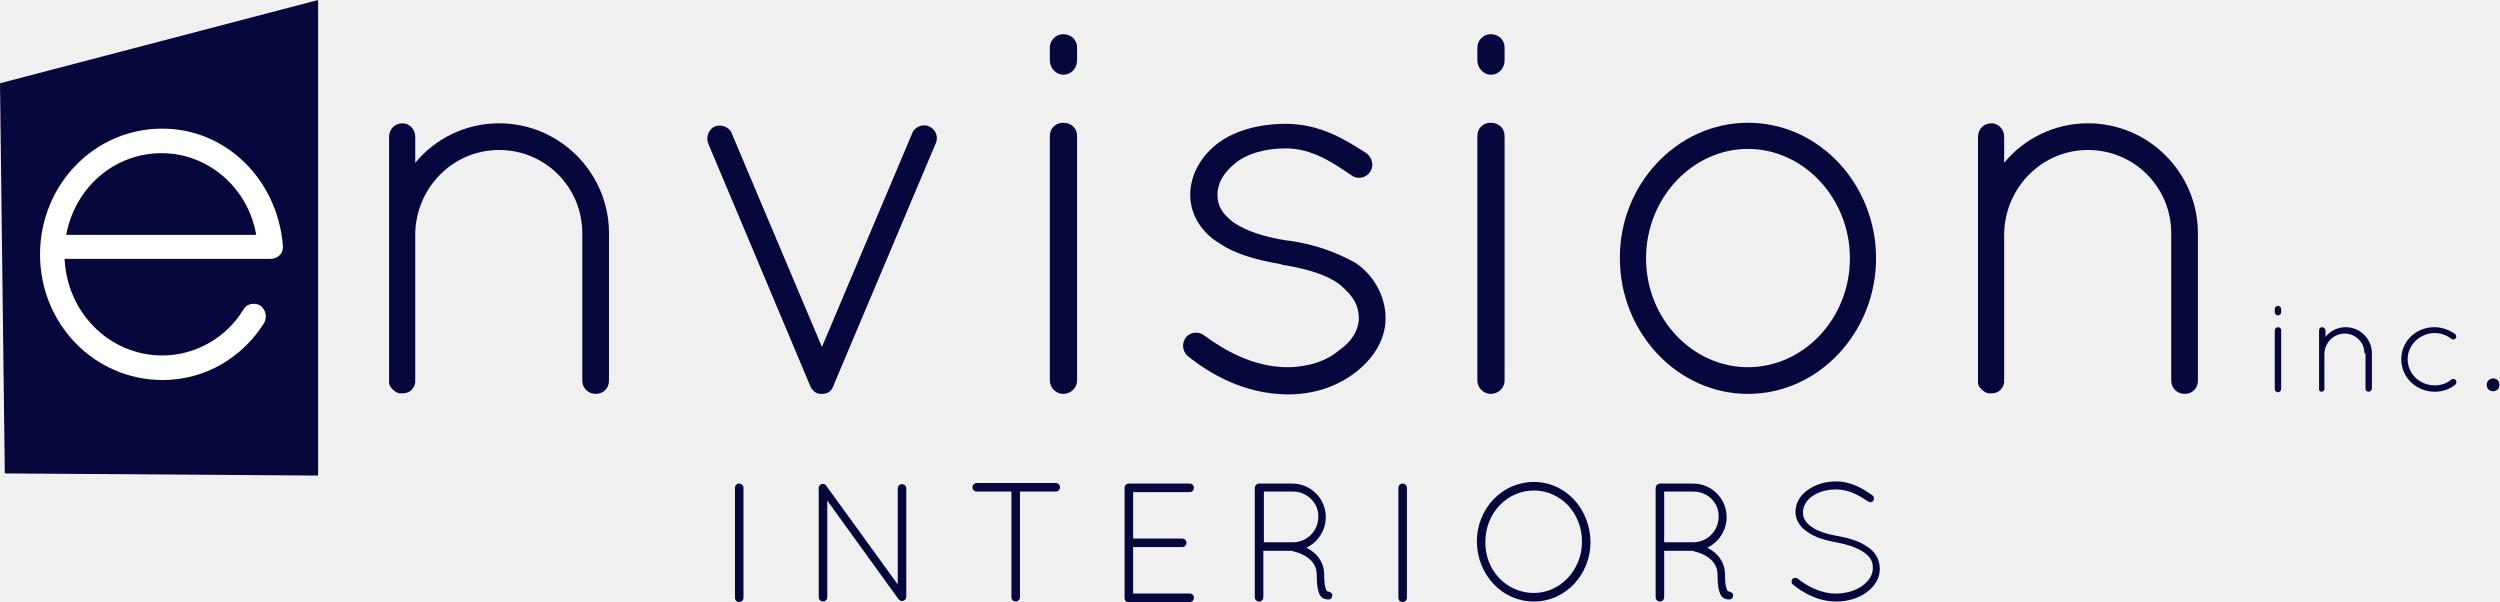
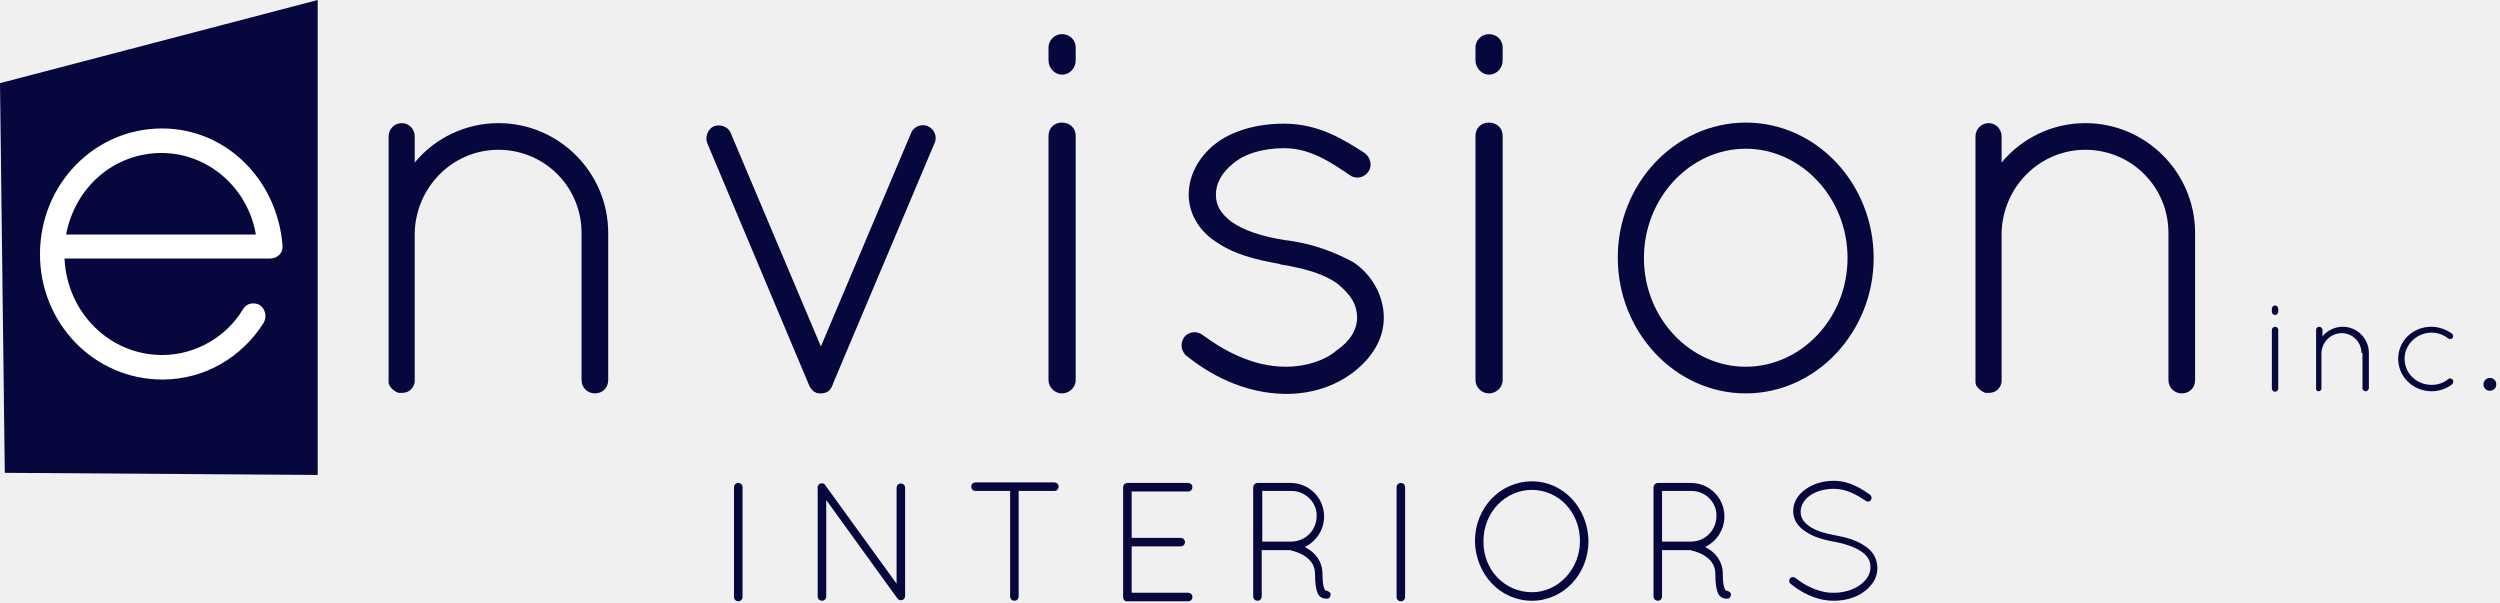
- <svg xmlns="http://www.w3.org/2000/svg" version="1.1" id="Layer_1" x="0px" y="0px" viewBox="0 0 468.4 112.7" enable-background="new 0 0 468.4 112.7" xml:space="preserve">
+ <svg xmlns="http://www.w3.org/2000/svg" version="1.1" id="Layer_1" x="0px" y="0px" viewBox="0 0 469 113" preserveAspectRatio="xMinYMid" xml:space="preserve">
  <g>
    <polygon fill="#05073D" points="0,15.6 59.6,0 59.6,89.1 0.9,88.7  " />
    <g>
      <path fill="#05073D" d="M137.7,91.4c0-0.4,0.3-0.8,0.8-0.8c0.4,0,0.8,0.3,0.8,0.8v20.6c0,0.4-0.3,0.8-0.8,0.8    c-0.4,0-0.8-0.3-0.8-0.8V91.4z" />
      <path fill="#05073D" d="M155,93.8v18.1c0,0.4-0.3,0.8-0.8,0.8c-0.4,0-0.8-0.3-0.8-0.8V91.7c-0.1-0.3,0-0.6,0.3-0.9    c0.3-0.2,0.9-0.2,1.1,0.2l13.4,18.5v-18c0-0.4,0.3-0.8,0.8-0.8c0.4,0,0.8,0.3,0.8,0.8v20.3c0,0.4-0.3,0.8-0.8,0.8    c-0.3,0-0.4-0.1-0.6-0.3c0,0-0.1-0.1-0.1-0.1L155,93.8z" />
      <path fill="#05073D" d="M189.7,92.1H183c-0.4,0-0.8-0.3-0.8-0.8c0-0.4,0.3-0.8,0.8-0.8h14.8c0.4,0,0.8,0.3,0.8,0.8    c0,0.4-0.3,0.8-0.8,0.8h-6.7v19.8c0,0.4-0.3,0.8-0.8,0.8c-0.4,0-0.8-0.3-0.8-0.8V92.1z" />
      <path fill="#05073D" d="M210.7,91.4c0-0.4,0.3-0.8,0.8-0.8h0.1h11.3c0.4,0,0.8,0.3,0.8,0.8c0,0.4-0.3,0.8-0.8,0.8h-10.6v8.7h9.2    c0.4,0,0.8,0.3,0.8,0.8c0,0.4-0.3,0.8-0.8,0.8h-9.2v8.7h10.6c0.4,0,0.8,0.3,0.8,0.8c0,0.4-0.3,0.8-0.8,0.8h-11.3h-0.1h-0.1    c-0.4,0-0.7-0.3-0.7-0.8V91.4z" />
      <path fill="#05073D" d="M246.7,107.7c0-1.6-0.8-2.6-1.8-3.3c-1-0.7-2.1-1-2.6-1.1c-0.1,0-0.1-0.1-0.2-0.1h-5.4v8.7    c0,0.4-0.3,0.8-0.8,0.8c-0.4,0-0.8-0.3-0.8-0.8V91.4c0-0.4,0.3-0.7,0.7-0.8h0.1h0.1h6.1c3.5,0,6.3,2.8,6.3,6.3    c0,2.5-1.5,4.7-3.6,5.7c0.1,0.1,0.2,0.1,0.3,0.2c1.5,0.8,3,2.4,3,4.9c0,1.3,0.1,2.1,0.3,2.6c0.1,0.4,0.3,0.5,0.3,0.5    c0.3,0,0.7,0.2,0.9,0.5c0.1,0.4-0.1,0.9-0.5,1c0,0-0.2,0-0.4,0h-0.1c-0.4,0-1.1-0.3-1.4-1C246.9,110.6,246.7,109.6,246.7,107.7z     M242.3,92.1h-5.5v9.5h5.3h0.3c2.6-0.1,4.6-2.2,4.6-4.8C247.1,94.3,244.9,92.1,242.3,92.1z" />
      <path fill="#05073D" d="M262,91.4c0-0.4,0.3-0.8,0.8-0.8c0.4,0,0.8,0.3,0.8,0.8v20.6c0,0.4-0.3,0.8-0.8,0.8    c-0.4,0-0.8-0.3-0.8-0.8V91.4z" />
      <path fill="#05073D" d="M287.4,90.3c5.9,0,10.5,5,10.6,11.2c0,6.2-4.7,11.2-10.6,11.2c-6,0-10.6-5-10.7-11.2    C276.7,95.3,281.4,90.3,287.4,90.3z M287.4,111.1c4.9,0,9-4.3,9-9.6c0-5.5-4.1-9.6-9-9.6c-5,0-9.1,4.2-9.1,9.6    C278.2,106.9,282.3,111.1,287.4,111.1z" />
      <path fill="#05073D" d="M321.8,107.7c0-1.6-0.8-2.6-1.8-3.3c-1-0.7-2.1-1-2.6-1.1c-0.1,0-0.1-0.1-0.2-0.1h-5.4v8.7    c0,0.4-0.3,0.8-0.8,0.8c-0.4,0-0.8-0.3-0.8-0.8V91.4c0-0.4,0.3-0.7,0.7-0.8h0.1h0.1h6.1c3.5,0,6.3,2.8,6.3,6.3    c0,2.5-1.5,4.7-3.6,5.7c0.1,0.1,0.2,0.1,0.3,0.2c1.5,0.8,3,2.4,3,4.9c0,1.3,0.1,2.1,0.3,2.6c0.1,0.4,0.3,0.5,0.3,0.5    c0.3,0,0.7,0.2,0.9,0.5c0.1,0.4-0.1,0.9-0.5,1c0,0-0.2,0-0.4,0h-0.1c-0.4,0-1.1-0.3-1.4-1C322,110.6,321.8,109.6,321.8,107.7z     M317.3,92.1h-5.5v9.5h5.3h0.3c2.6-0.1,4.6-2.2,4.6-4.8C322.1,94.3,320,92.1,317.3,92.1z" />
      <path fill="#05073D" d="M335.8,108.5c0.3-0.3,0.7-0.3,1-0.1c1.6,1.3,4.4,2.9,7.3,2.8c1.9,0,3.7-0.6,4.9-1.5c1.2-0.9,1.9-2,1.9-3.3    c0-1.3-0.6-2.2-1.8-3c-1.2-0.8-3-1.4-5.1-1.8h-0.1c-2-0.4-3.8-0.9-5.2-1.9c-1.4-0.9-2.3-2.2-2.3-3.8c0-1.7,0.9-3.1,2.3-4.1    c1.4-1,3.2-1.6,5.3-1.6c2.9,0,5.1,1.4,6.8,2.6c0.3,0.2,0.4,0.6,0.2,1c-0.2,0.3-0.6,0.4-0.9,0.2c-1.7-1.1-3.6-2.3-6.1-2.3    c-1.8,0-3.4,0.5-4.5,1.3c-1.1,0.8-1.7,1.9-1.7,3c0,1.1,0.5,1.9,1.6,2.7c1.1,0.8,2.7,1.3,4.7,1.7h0.1c2.2,0.4,4.2,1,5.6,2    c1.5,0.9,2.4,2.4,2.4,4.2c0,1.8-1,3.3-2.5,4.4c-1.5,1.1-3.5,1.7-5.7,1.7c-3.4,0-6.3-1.7-8.1-3.2    C335.6,109.3,335.6,108.8,335.8,108.5z" />
    </g>
    <g>
      <g>
        <path fill="#05073D" d="M426.2,57.9c0-0.3,0.3-0.6,0.6-0.6c0.3,0,0.6,0.3,0.6,0.6v0.6c0,0.3-0.3,0.6-0.6,0.6     c-0.3,0-0.6-0.3-0.6-0.6V57.9z M426.2,61.9c0-0.3,0.3-0.6,0.6-0.6c0.3,0,0.6,0.2,0.6,0.6v11c0,0.3-0.3,0.6-0.6,0.6     c-0.3,0-0.6-0.3-0.6-0.6V61.9z" />
        <path fill="#05073D" d="M443,66.2c0-2.1-1.7-3.7-3.7-3.7c-2.1,0-3.7,1.7-3.8,3.7v6.6v0.1c0,0.1,0,0.2-0.1,0.3     c-0.1,0.1-0.3,0.2-0.4,0.2h-0.1c-0.2,0-0.3-0.2-0.4-0.3c0,0,0,0,0-0.1c0,0,0,0,0,0v-0.1v-6.6V66v-4.1c0-0.3,0.2-0.6,0.6-0.6     c0.3,0,0.6,0.3,0.6,0.6v1.2c0.9-1.1,2.3-1.8,3.8-1.8c2.7,0,4.9,2.2,4.9,4.9v6.6c0,0.3-0.3,0.6-0.6,0.6c-0.3,0-0.6-0.2-0.6-0.6     V66.2z" />
        <path fill="#05073D" d="M449.9,67.3c0-3.4,2.8-6,6.2-6c1.4,0,2.8,0.5,3.9,1.3c0.2,0.2,0.3,0.5,0.1,0.8c-0.2,0.2-0.5,0.3-0.8,0.1     c-0.9-0.7-2-1.1-3.1-1.1c-2.8,0-5.1,2.2-5.1,4.9c0,2.7,2.2,4.9,5.1,4.9c1.2,0,2.3-0.4,3.1-1.1c0.3-0.2,0.6-0.1,0.8,0.1     c0.2,0.3,0.2,0.6-0.1,0.9c-1,0.8-2.4,1.3-3.8,1.3C452.7,73.4,449.9,70.7,449.9,67.3z" />
        <path fill="#05073D" d="M467.1,70.9c0.7,0,1.2,0.5,1.2,1.2c0,0.7-0.5,1.2-1.2,1.2c-0.7,0-1.2-0.5-1.2-1.2     C465.9,71.5,466.4,70.9,467.1,70.9z" />
      </g>
    </g>
    <g>
      <path fill="#05073D" d="M109.1,43.7c0-8.6-6.9-15.6-15.6-15.6c-8.6,0-15.5,7-15.7,15.6v27.6v0.4c-0.1,0.4-0.2,0.8-0.5,1.1    c-0.4,0.6-1.1,0.9-1.9,0.9h-0.6c-0.7-0.2-1.3-0.7-1.7-1.3c-0.1-0.1-0.1-0.2-0.1-0.3c0-0.1-0.1-0.2-0.1-0.2v-0.6V43.7v-0.8V25.6    c0-1.3,1-2.5,2.5-2.5c1.3,0,2.4,1.1,2.4,2.5v4.9c3.7-4.5,9.4-7.4,15.7-7.4c11.4,0,20.6,9.3,20.6,20.6v27.6c0,1.5-1.1,2.5-2.5,2.5    c-1.3,0-2.5-1-2.5-2.5V43.7z" />
      <path fill="#05073D" d="M152.6,73.4c-0.3-0.3-0.6-0.6-0.8-1.1l-19.1-45.4c-0.5-1.2,0.1-2.7,1.2-3.2c1.2-0.5,2.8,0.1,3.2,1.3    L154,65l16.9-40c0.4-1.2,2-1.9,3.2-1.3c1.2,0.5,1.8,2,1.2,3.2l-19,45c-0.1,0.4-0.3,0.8-0.6,1.2c-0.4,0.5-1.1,0.7-1.7,0.7    c-0.3,0-0.5,0-0.8-0.1c-0.1,0-0.1,0-0.2-0.1C152.9,73.6,152.8,73.5,152.6,73.4z" />
      <path fill="#05073D" d="M196.7,8.9c0-1.3,1.1-2.5,2.5-2.5c1.5,0,2.6,1.1,2.6,2.5v2.4c0,1.5-1.1,2.7-2.6,2.7    c-1.3,0-2.5-1.2-2.5-2.7V8.9z M196.7,25.5c0-1.5,1.1-2.5,2.5-2.5c1.5,0,2.6,1,2.6,2.5v45.8c0,1.3-1.1,2.5-2.6,2.5    c-1.3,0-2.5-1.1-2.5-2.5V25.5z" />
      <path fill="#05073D" d="M222.2,63.2c0.8-1,2.4-1.2,3.5-0.3c3.5,2.6,9.1,5.9,15.5,5.9c3.9,0,7.4-1.2,9.6-3.1    c2.5-1.7,3.8-3.9,3.8-6.2c-0.1-2.4-1-4-3.6-6.2c-2.2-1.7-5.8-2.9-10.8-3.7l-0.2-0.1c-4.6-0.8-8.6-1.9-11.5-3.9    c-3.2-1.9-5.5-5.2-5.5-9.1c0-4,2.3-7.6,5.5-9.9c3-2.1,7.3-3.4,12.4-3.4c6.5,0,11.2,3,15.1,5.5c1.1,0.8,1.5,2.4,0.7,3.5    c-0.7,1.1-2.3,1.5-3.4,0.7c-3.7-2.5-7.5-5.1-12.4-5.1c-4.1,0-7.5,1.1-9.6,2.9c-2.1,1.7-3.2,3.7-3.2,5.8c0,2.1,0.9,3.5,2.9,5.1    c2.3,1.6,5.7,2.8,10.4,3.5h0.2c4.9,0.7,8.8,2.2,12.3,4.1c3.3,2.2,5.7,6.1,5.7,10.4c0,4.2-2.4,7.7-5.8,10.3c-3.5,2.6-7.7,4-12.6,4    c-8.2-0.1-14.6-3.9-18.8-7.3C221.5,65.6,221.4,64.3,222.2,63.2z" />
      <path fill="#05073D" d="M276.8,8.9c0-1.3,1.1-2.5,2.5-2.5c1.5,0,2.6,1.1,2.6,2.5v2.4c0,1.5-1.1,2.7-2.6,2.7    c-1.3,0-2.5-1.2-2.5-2.7V8.9z M276.8,25.5c0-1.5,1.1-2.5,2.5-2.5c1.5,0,2.6,1,2.6,2.5v45.8c0,1.3-1.1,2.5-2.6,2.5    c-1.3,0-2.5-1.1-2.5-2.5V25.5z" />
      <path fill="#05073D" d="M327.5,23c13.4,0,24,11.6,24,25.4c0,13.8-10.7,25.4-24,25.4c-13.3,0-24-11.6-24-25.4    C303.4,34.6,314.2,23,327.5,23z M327.5,68.8c10.4,0,19.1-9.1,19.1-20.4s-8.7-20.5-19.1-20.5c-10.4,0-19.1,9.2-19.1,20.5    S317.1,68.8,327.5,68.8z" />
      <path fill="#05073D" d="M406.8,43.7c0-8.6-6.9-15.6-15.6-15.6c-8.6,0-15.5,7-15.7,15.6v27.6v0.4c-0.1,0.4-0.2,0.8-0.5,1.1    c-0.4,0.6-1.1,0.9-1.9,0.9h-0.6c-0.7-0.2-1.3-0.7-1.7-1.3c-0.1-0.1-0.1-0.2-0.1-0.3c0-0.1-0.1-0.2-0.1-0.2v-0.6V43.7v-0.8V25.6    c0-1.3,1-2.5,2.5-2.5c1.3,0,2.4,1.1,2.4,2.5v4.9c3.7-4.5,9.4-7.4,15.7-7.4c11.4,0,20.6,9.3,20.6,20.6v27.6c0,1.5-1.1,2.5-2.5,2.5    c-1.3,0-2.5-1-2.5-2.5V43.7z" />
    </g>
    <g>
      <path fill="#FFFFFF" d="M7.5,47.7c0-13.1,10.2-23.6,22.9-23.6C42.4,24.1,52,33.7,53,46v0.1v0.3c0,1.2-1.1,2.1-2.3,2.1H12.1    c0.5,10.3,8.6,18.1,18.3,18.1c6.2,0,12-3.3,15.2-8.6c0.7-1.2,2.1-1.3,3.1-0.8c1.1,0.8,1.4,2.1,0.8,3.3c-4,6.4-11,10.7-19,10.7    C17.6,71.2,7.5,60.6,7.5,47.7z M12.4,44H48c-1.5-8.8-9-15.3-17.7-15.3C21.5,28.7,14.1,35,12.4,44z" />
    </g>
  </g>
</svg>
